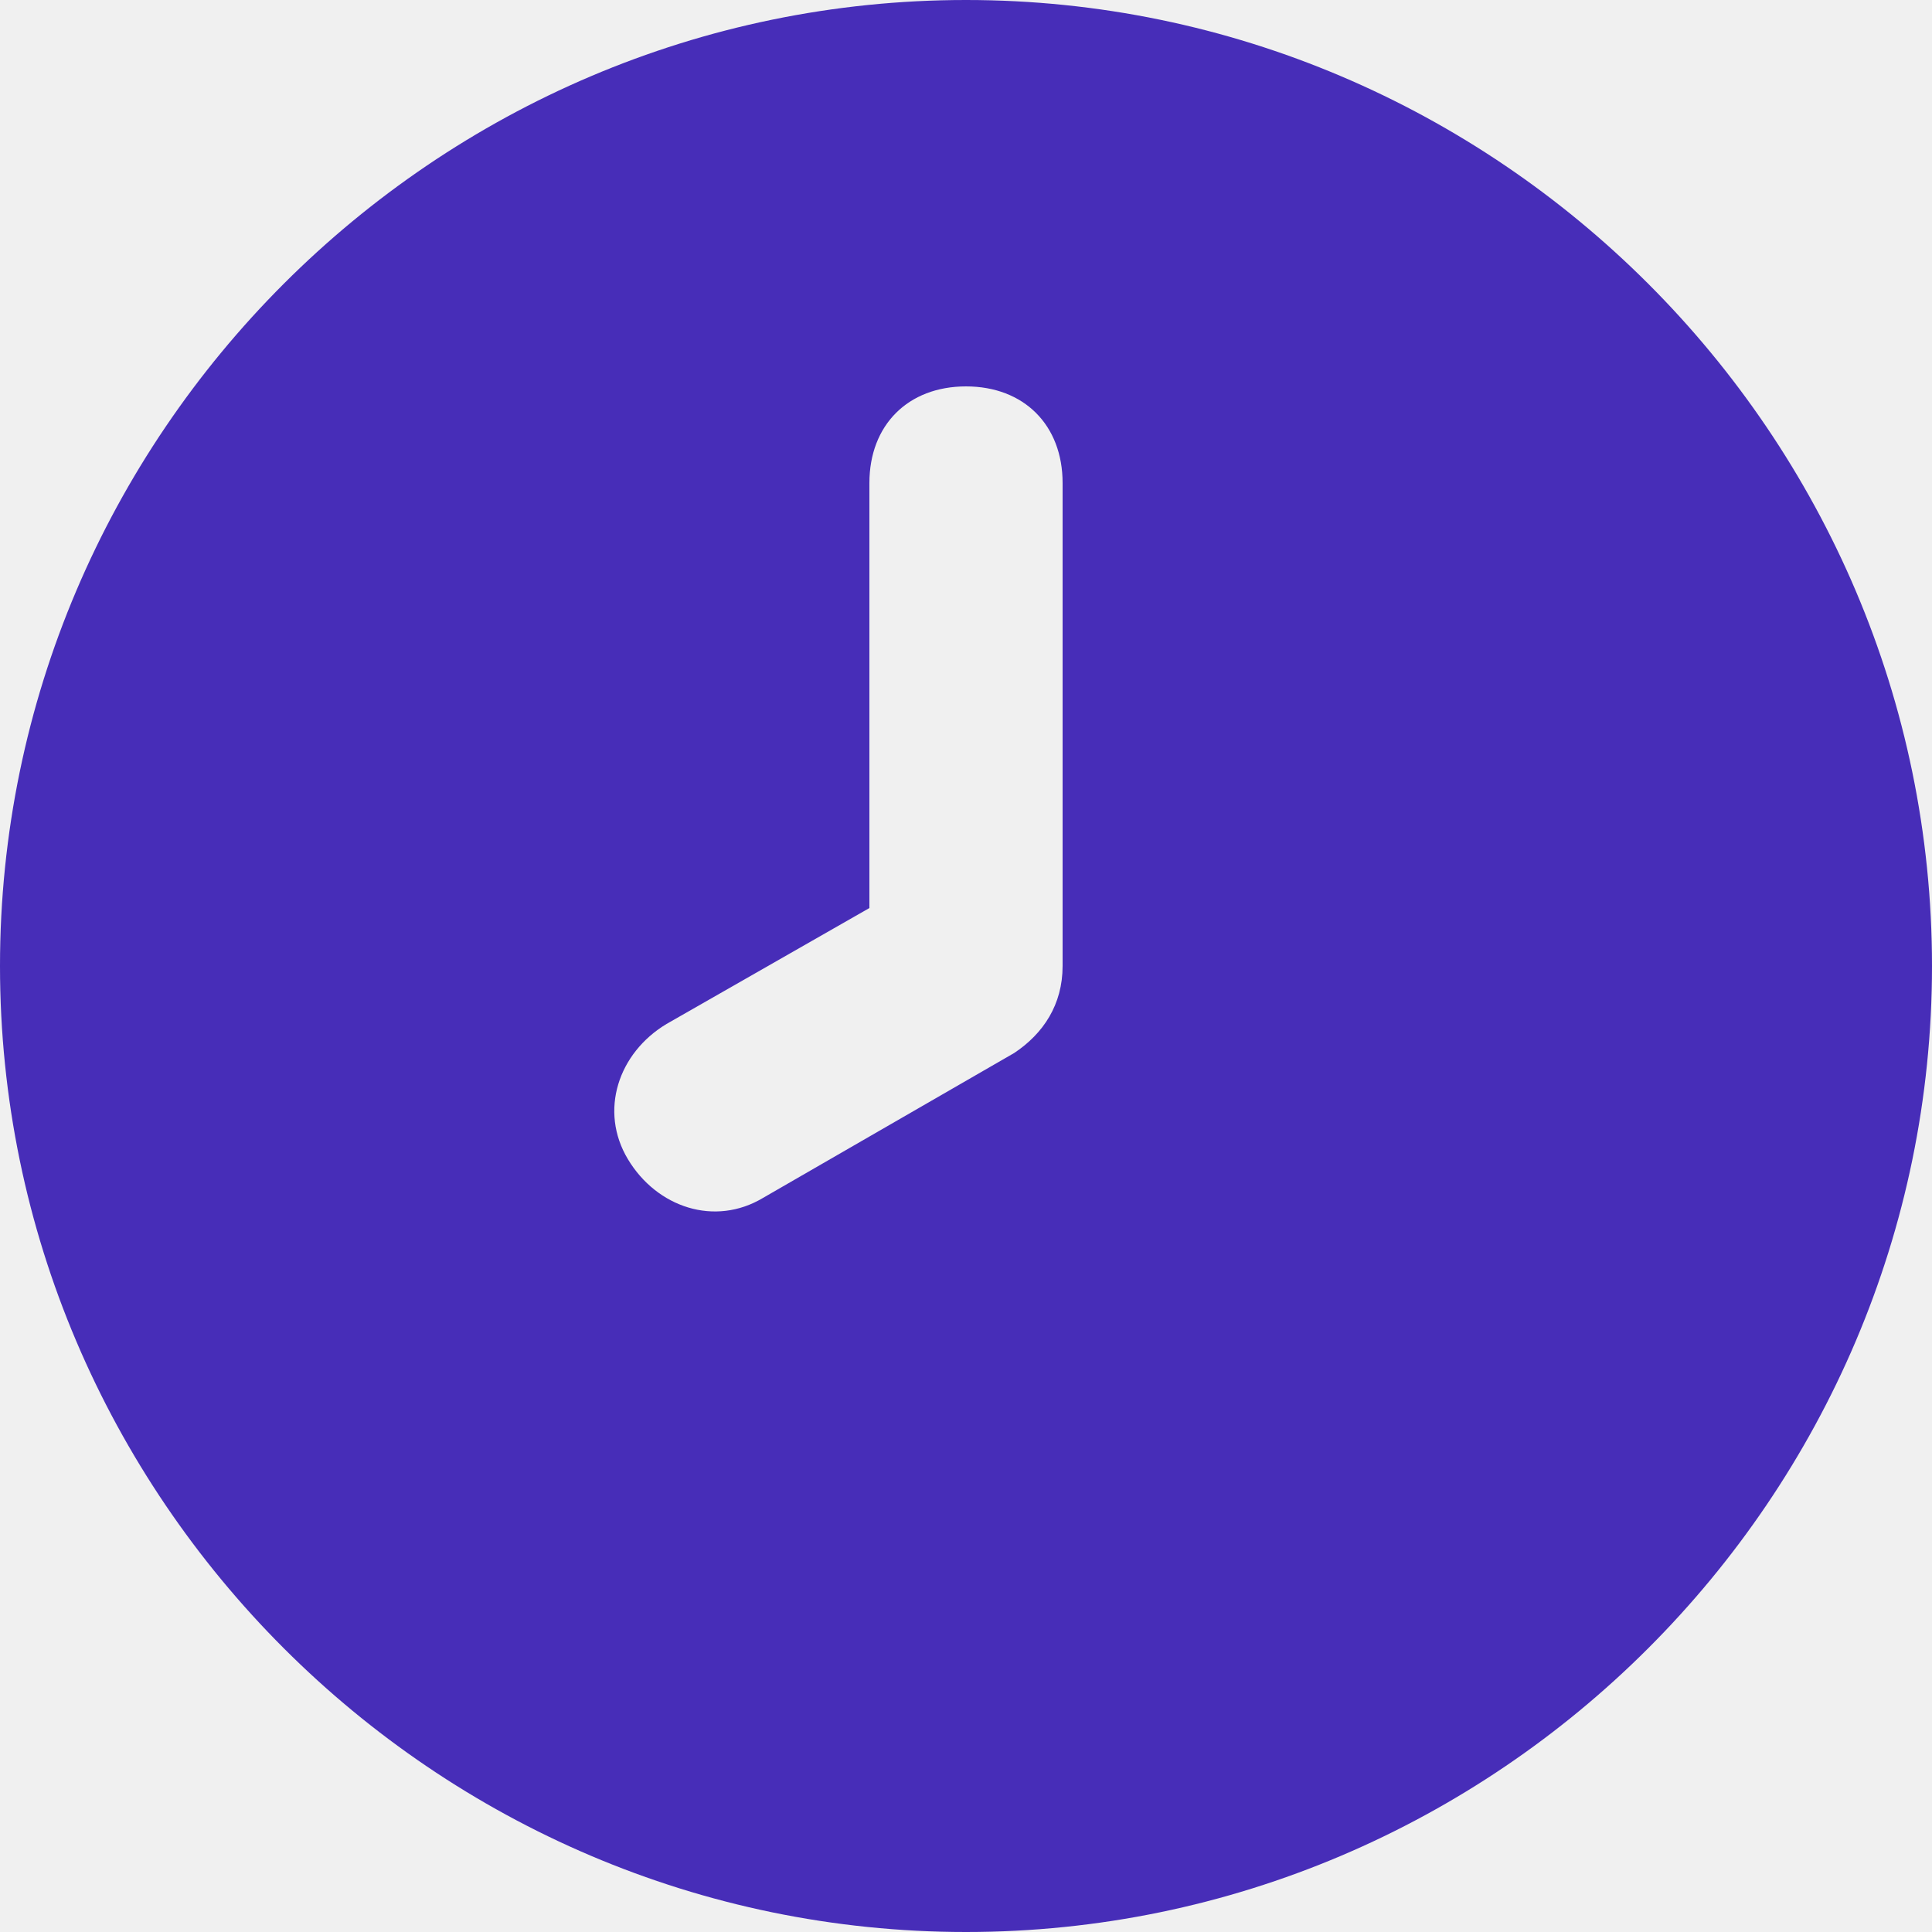
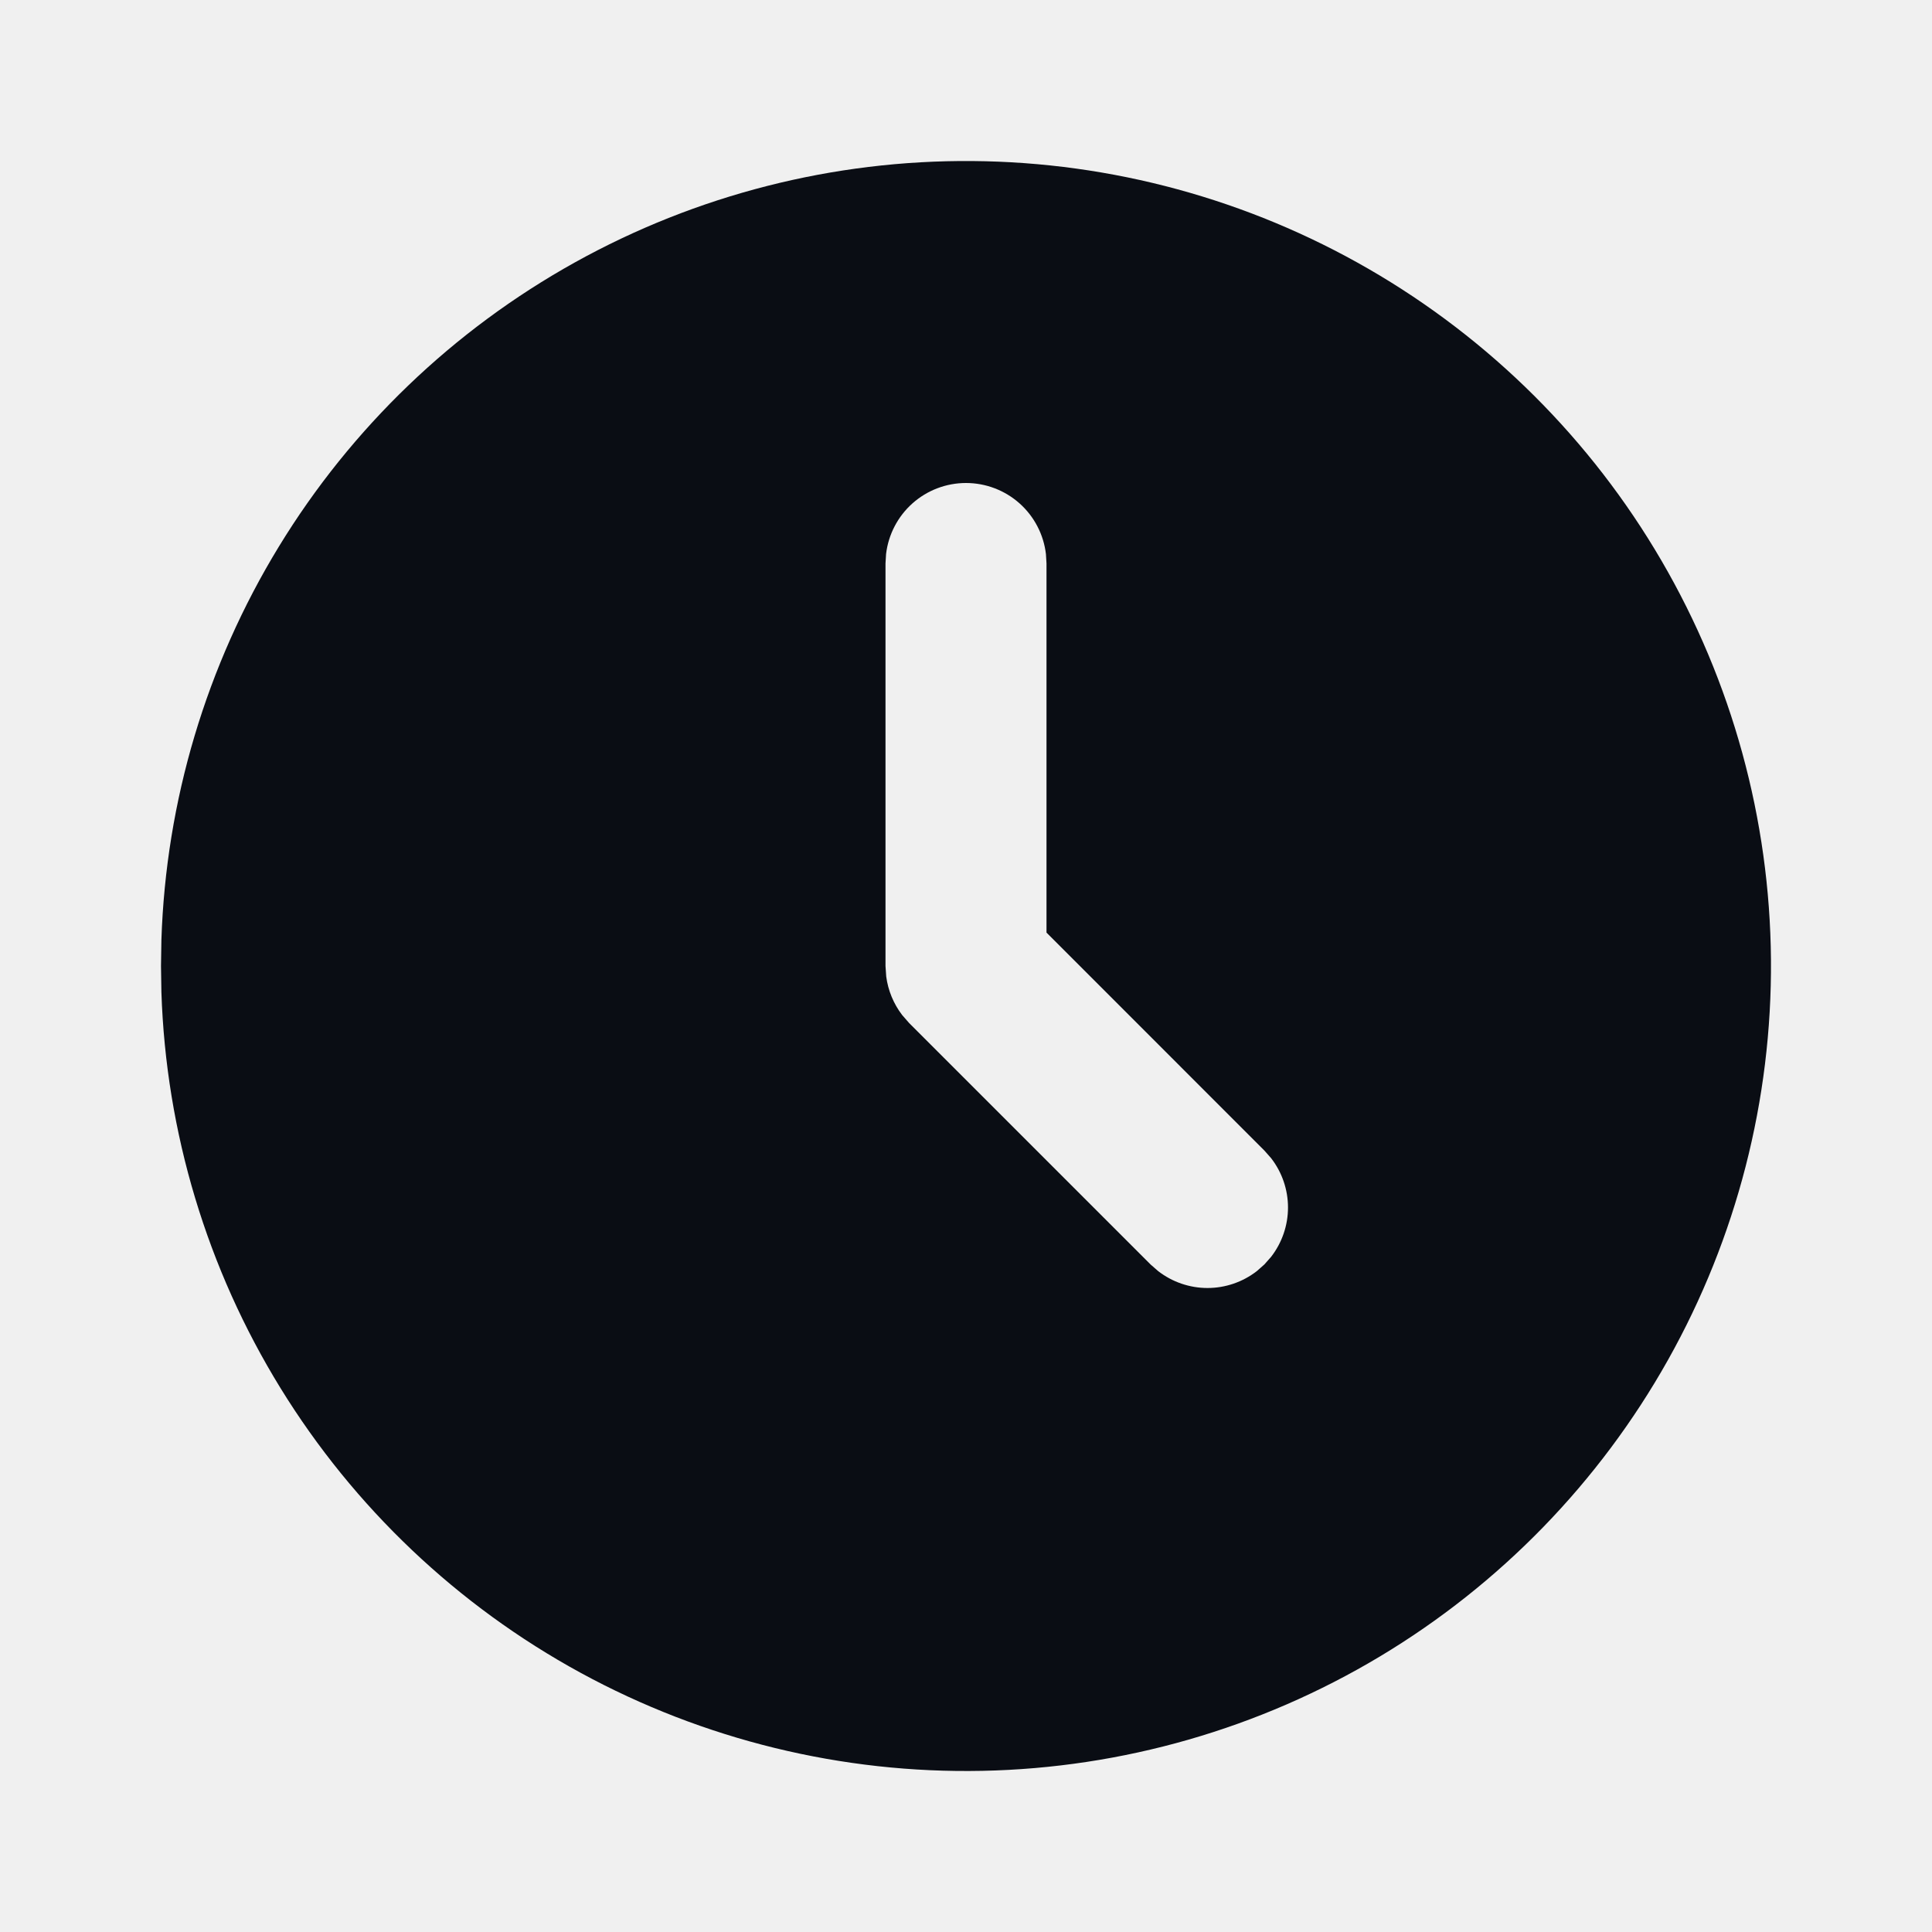
- <svg xmlns="http://www.w3.org/2000/svg" width="50" height="50" viewBox="0 0 50 50" fill="none">
-   <path d="M25 0C11.25 0 0 11.25 0 25C0 38.75 11.25 50 25 50C38.75 50 50 38.75 50 25C50 11.25 38.75 0 25 0ZM27.5 25C27.5 26 27 26.75 26.25 27.25L19.75 31C18.5 31.75 17 31.25 16.25 30C15.5 28.75 16 27.25 17.25 26.5L22.5 23.5V12.5C22.5 11 23.5 10 25 10C26.5 10 27.5 11 27.5 12.5V25Z" fill="#472DB8" />
+ <svg xmlns="http://www.w3.org/2000/svg" width="48" height="48" viewBox="0 0 48 48" fill="none">
+   <g clip-path="url(#clip0_94_192)">
+     <path d="M34 6.68C37.017 8.422 39.526 10.921 41.28 13.931C43.033 16.94 43.971 20.356 43.999 23.839C44.027 27.322 43.145 30.752 41.44 33.789C39.735 36.827 37.267 39.367 34.279 41.157C31.291 42.947 27.887 43.926 24.404 43.996C20.922 44.067 17.481 43.226 14.423 41.559C11.365 39.891 8.796 37.453 6.969 34.487C5.143 31.521 4.123 28.13 4.01 24.648L4 24L4.01 23.352C4.122 19.898 5.127 16.532 6.927 13.582C8.727 10.632 11.261 8.199 14.282 6.52C17.302 4.841 20.706 3.973 24.162 4.001C27.618 4.029 31.007 4.952 34 6.68ZM24 12C23.51 12 23.037 12.18 22.671 12.505C22.305 12.831 22.071 13.28 22.014 13.766L22 14V24L22.018 24.262C22.064 24.609 22.2 24.938 22.412 25.216L22.586 25.416L28.586 31.416L28.774 31.58C29.125 31.852 29.556 32 30 32C30.444 32 30.875 31.852 31.226 31.58L31.414 31.414L31.58 31.226C31.852 30.875 32 30.444 32 30C32 29.556 31.852 29.125 31.58 28.774L31.414 28.586L26 23.17V14L25.986 13.766C25.929 13.28 25.695 12.831 25.329 12.505C24.963 12.18 24.49 12 24 12Z" fill="#0A0D14" />
+   </g>
+   <defs>
+     <clipPath id="clip0_94_192">
+       <rect width="48" height="48" fill="white" />
+     </clipPath>
+   </defs>
</svg>
